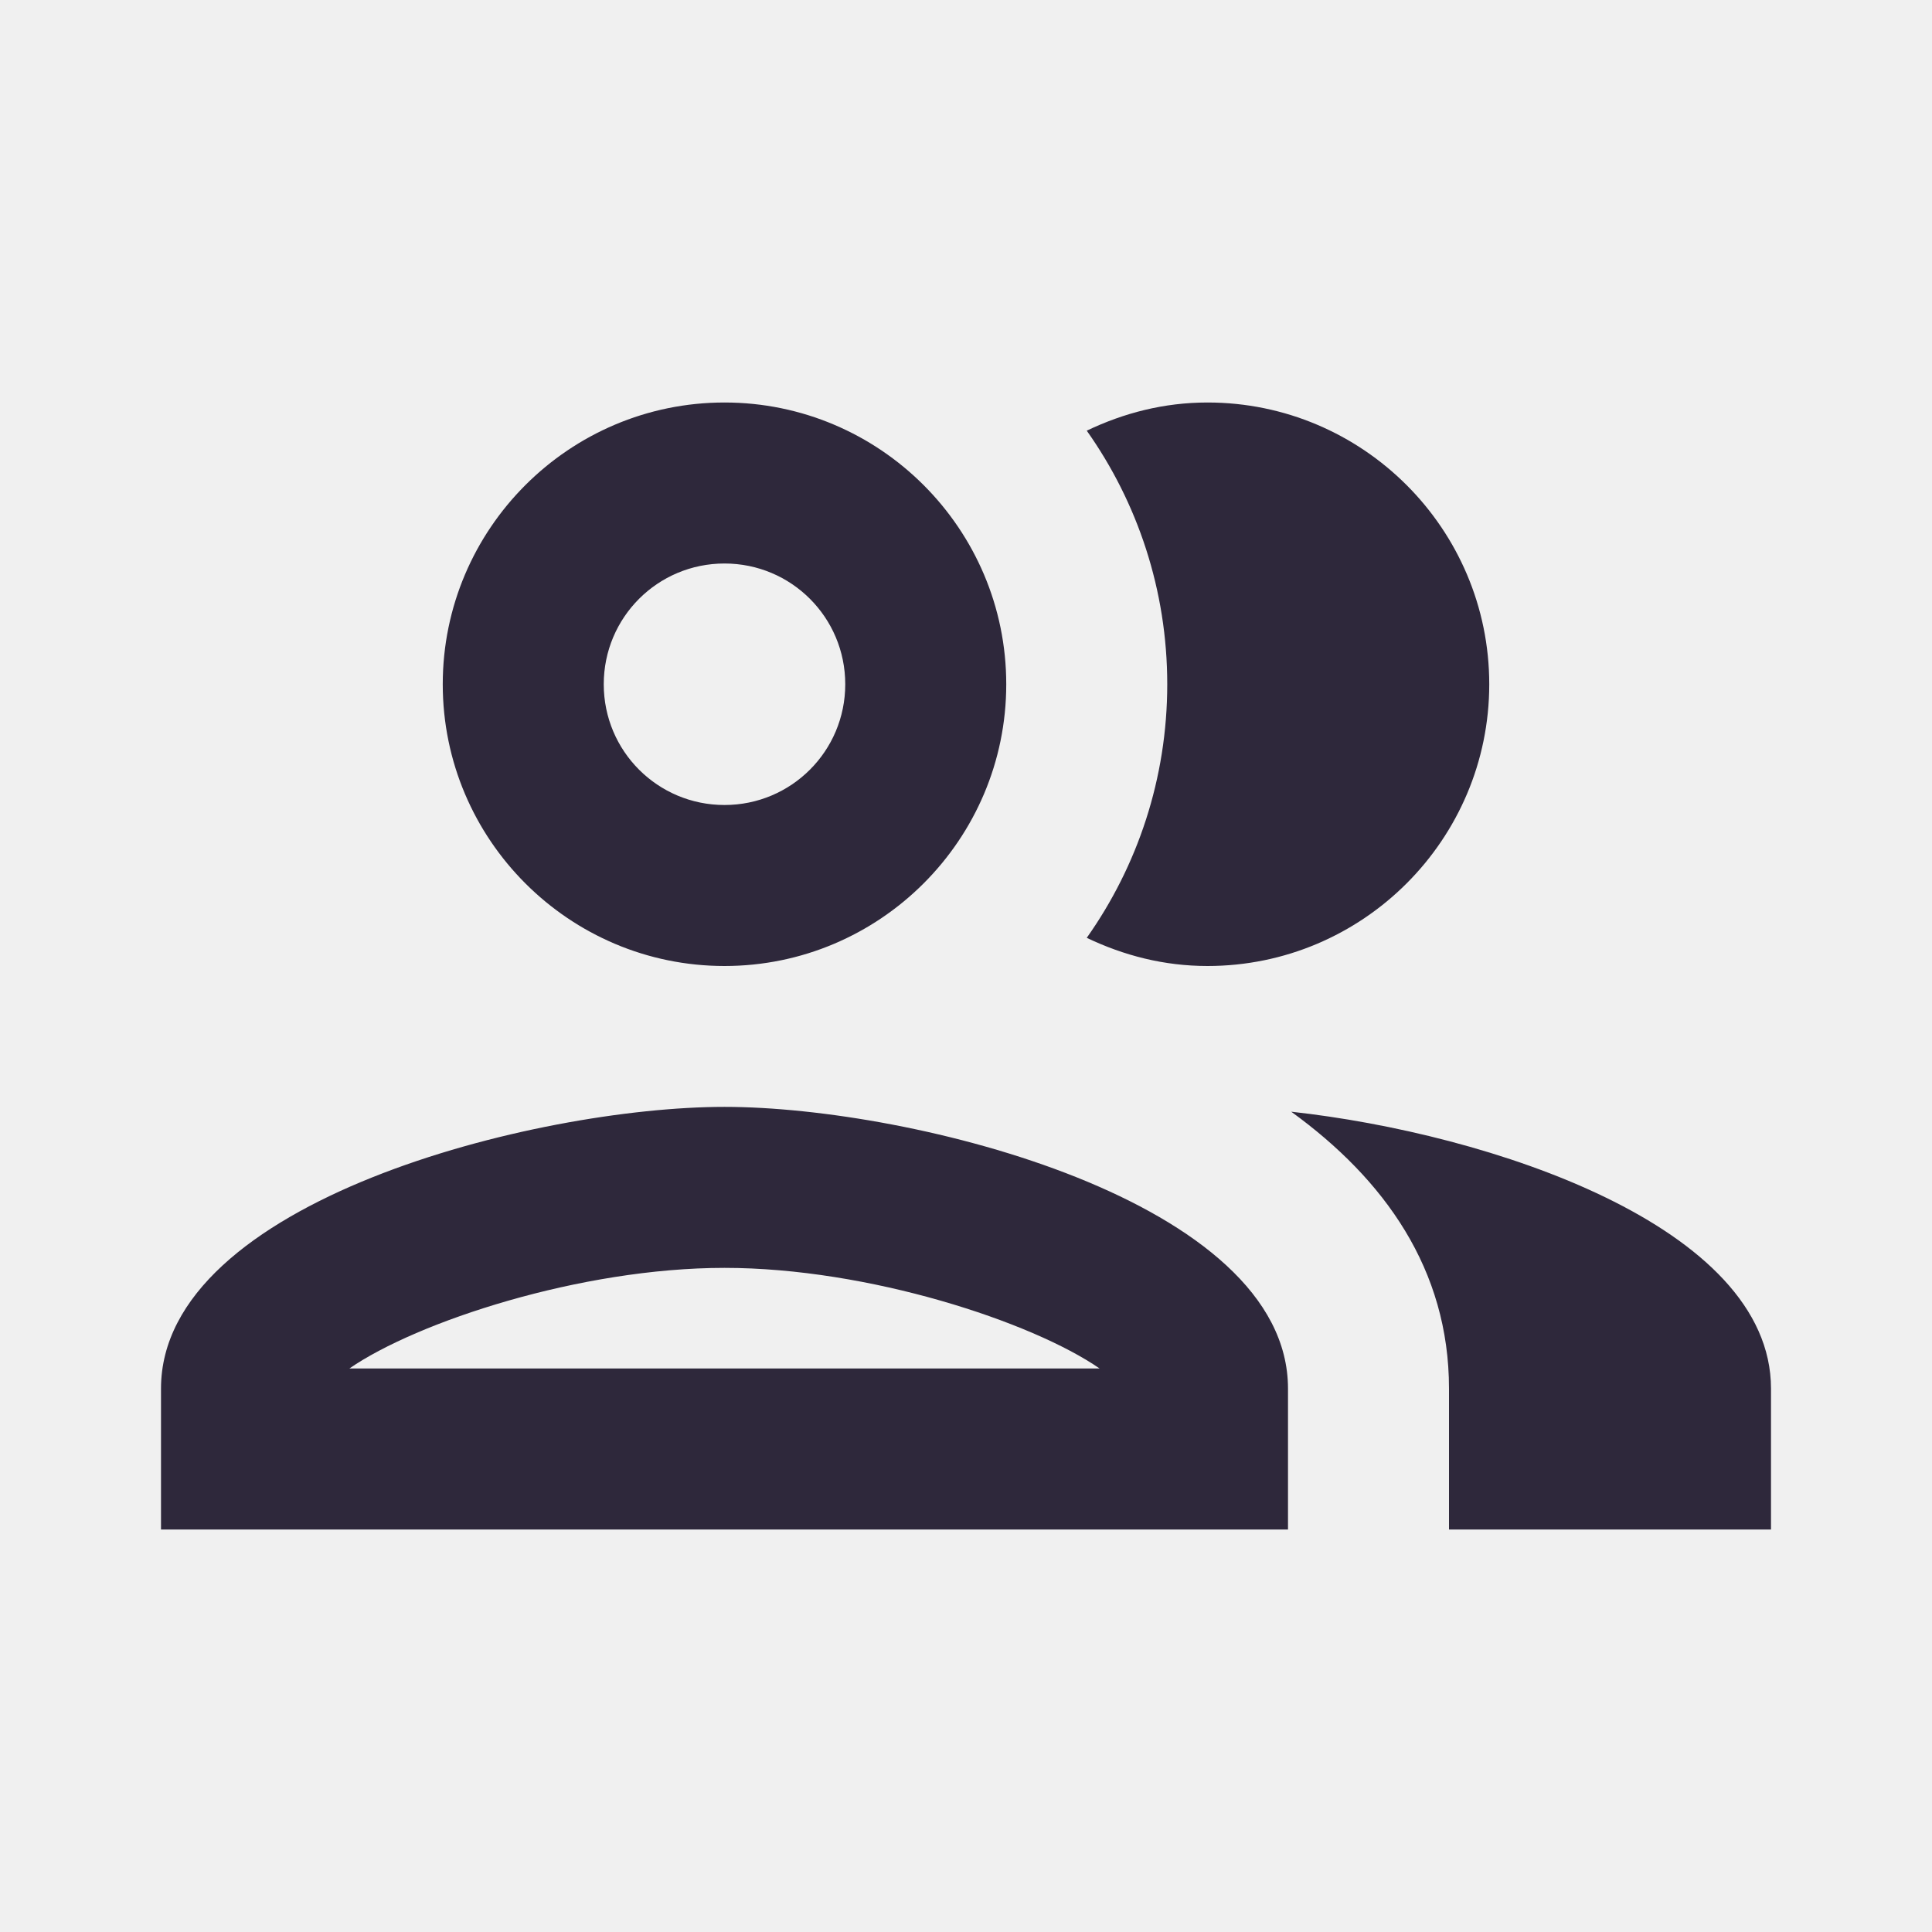
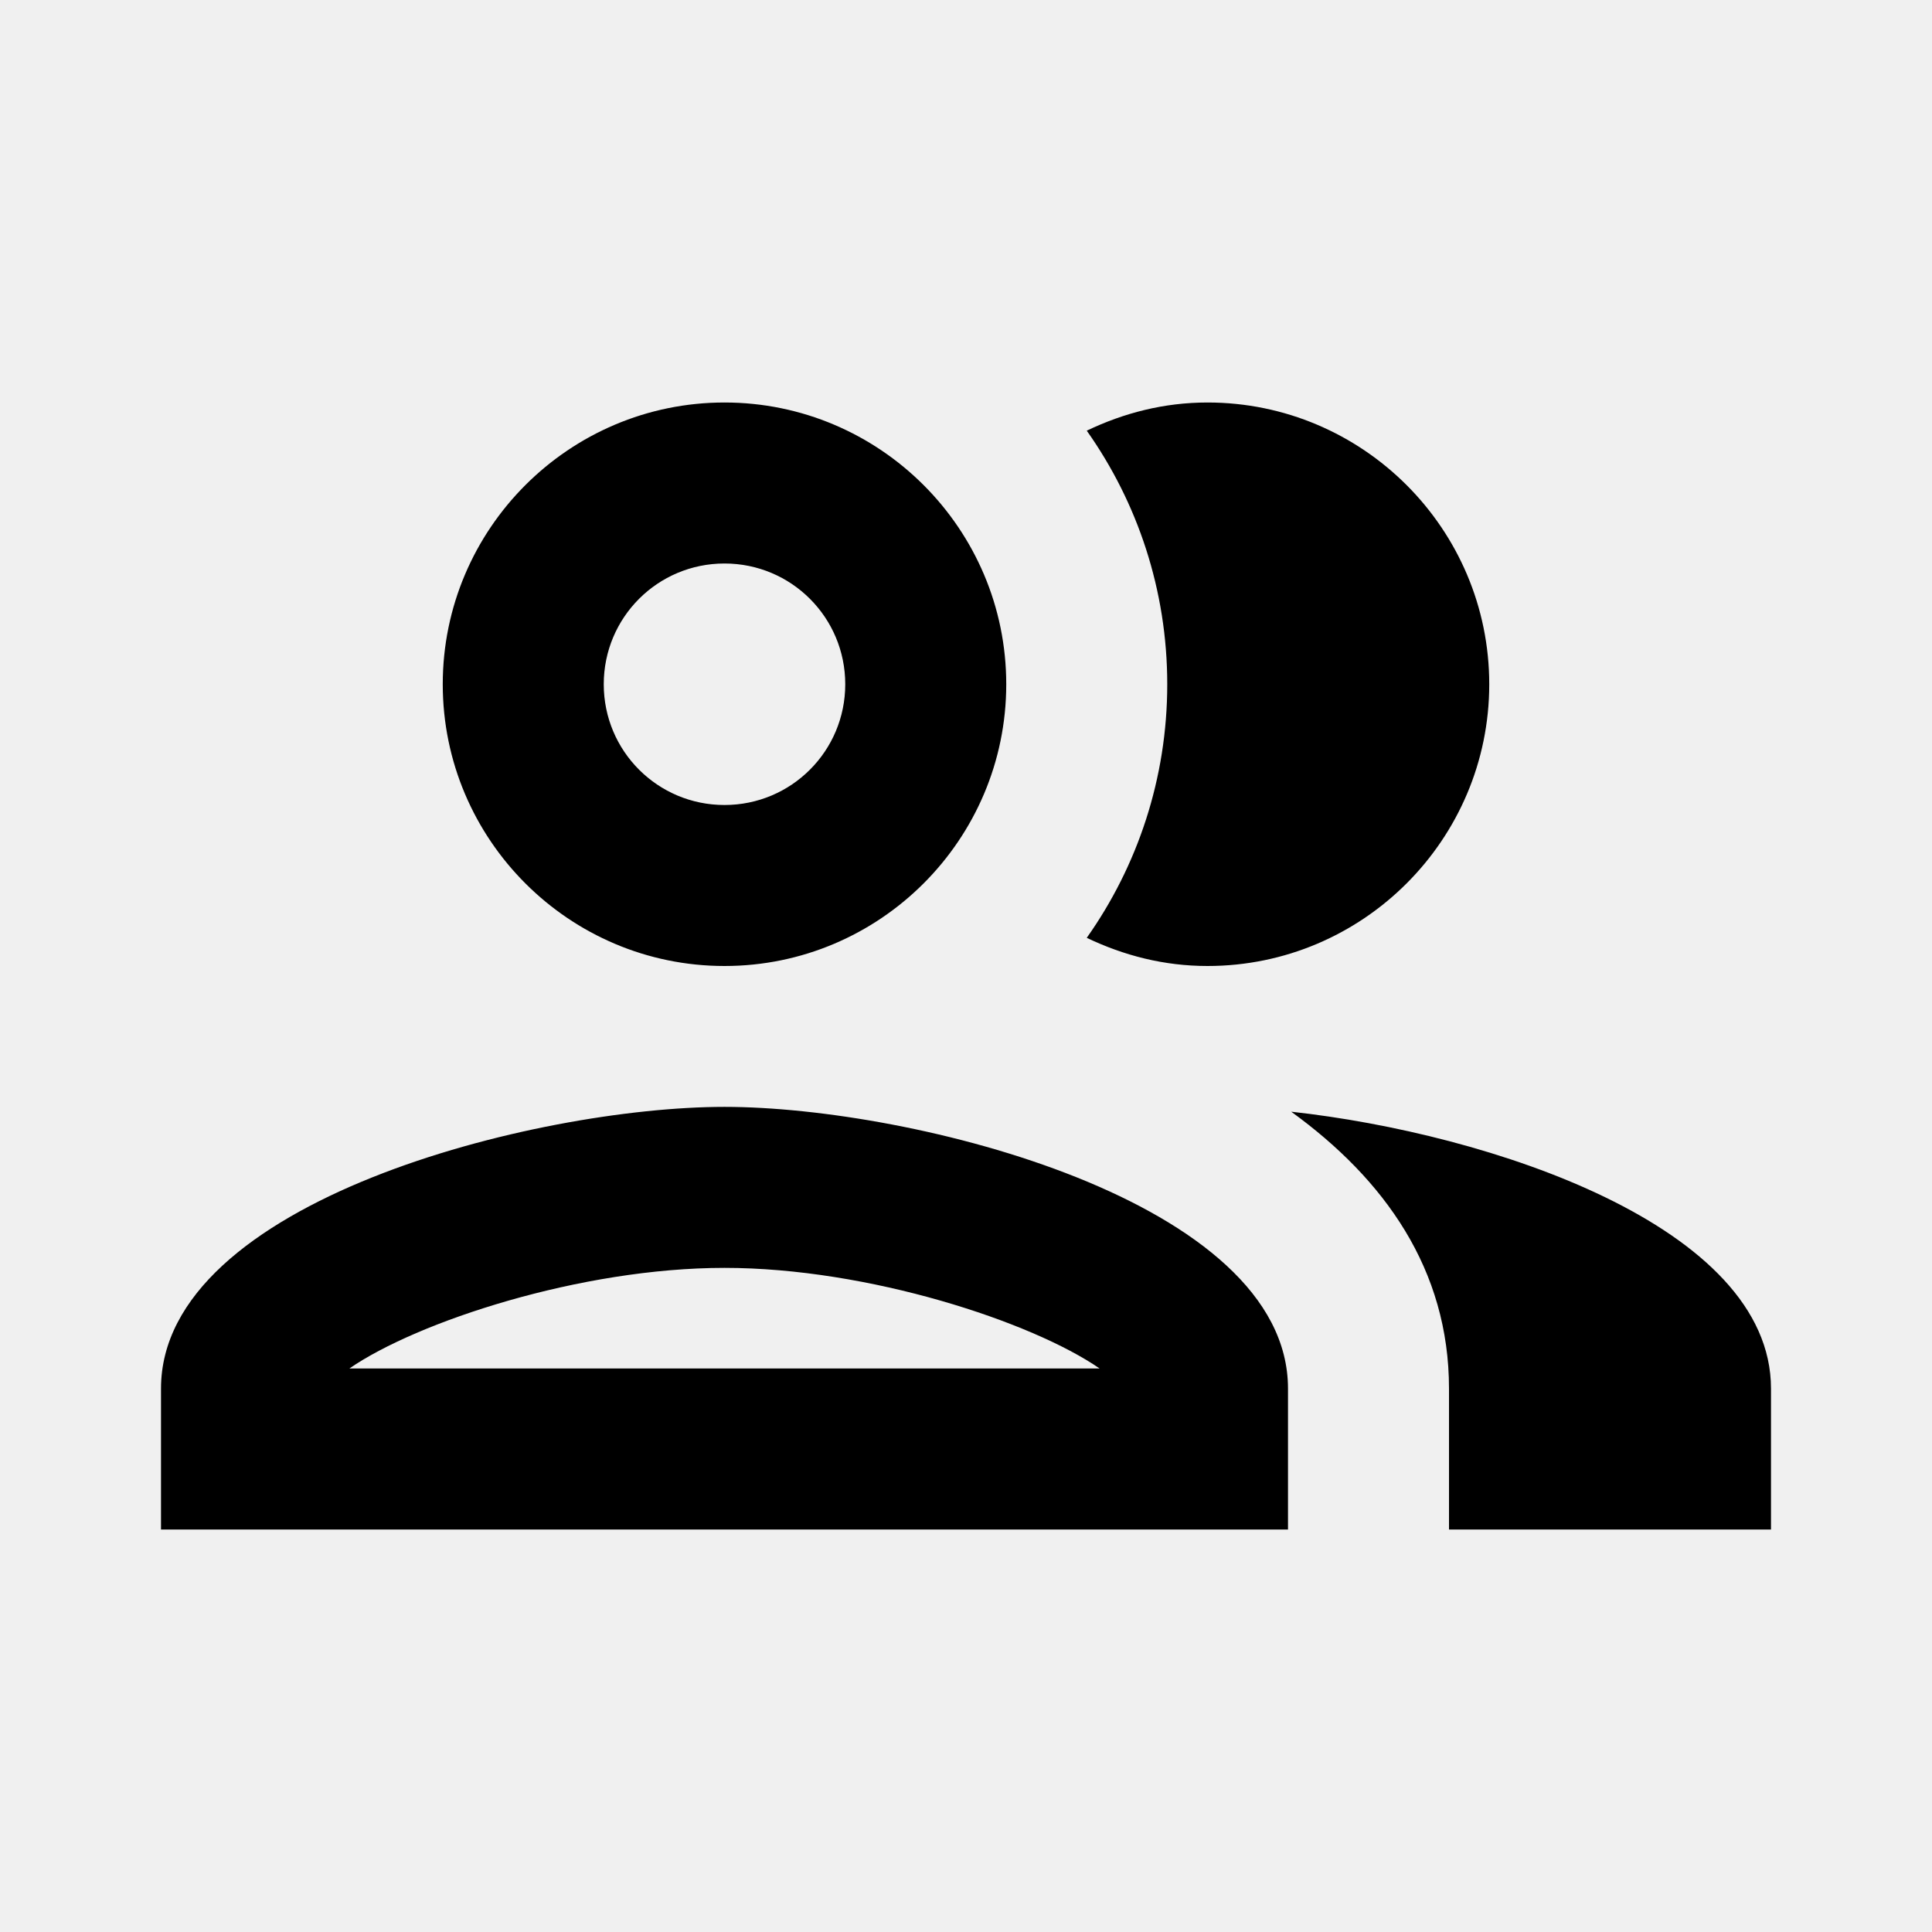
<svg xmlns="http://www.w3.org/2000/svg" width="24" height="24" viewBox="0 0 24 24" fill="none">
  <g clip-path="url(#clip0_303_502)">
-     <path d="M9 13.75C6.66 13.75 2 14.92 2 17.25V19H16V17.25C16 14.92 11.34 13.75 9 13.75ZM4.34 17C5.18 16.42 7.21 15.75 9 15.75C10.79 15.75 12.82 16.42 13.66 17H4.34ZM9 12C10.93 12 12.5 10.43 12.5 8.5C12.5 6.57 10.93 5 9 5C7.07 5 5.5 6.57 5.5 8.5C5.5 10.43 7.07 12 9 12ZM9 7C9.83 7 10.5 7.67 10.5 8.5C10.5 9.33 9.83 10 9 10C8.17 10 7.5 9.33 7.5 8.5C7.5 7.67 8.17 7 9 7ZM16.04 13.81C17.2 14.65 18 15.77 18 17.25V19H22V17.25C22 15.23 18.5 14.08 16.04 13.81ZM15 12C16.93 12 18.5 10.43 18.5 8.5C18.5 6.57 16.93 5 15 5C14.46 5 13.96 5.13 13.5 5.35C14.13 6.24 14.5 7.33 14.5 8.5C14.5 9.67 14.13 10.76 13.5 11.65C13.96 11.87 14.46 12 15 12Z" fill="#2E283B" />
+     <path d="M9 13.75C6.66 13.75 2 14.92 2 17.25V19H16V17.25C16 14.92 11.34 13.75 9 13.75ZM4.34 17C5.18 16.42 7.21 15.75 9 15.75C10.79 15.75 12.82 16.42 13.66 17H4.34ZM9 12C10.93 12 12.5 10.43 12.5 8.5C12.5 6.57 10.93 5 9 5C7.07 5 5.5 6.57 5.5 8.5C5.5 10.43 7.07 12 9 12ZM9 7C9.83 7 10.5 7.67 10.5 8.5C10.5 9.33 9.83 10 9 10C8.17 10 7.5 9.33 7.5 8.5C7.5 7.67 8.17 7 9 7ZM16.04 13.81C17.2 14.65 18 15.77 18 17.25V19H22V17.25C22 15.23 18.5 14.08 16.04 13.81ZM15 12C16.93 12 18.5 10.43 18.5 8.5C18.5 6.57 16.93 5 15 5C14.46 5 13.96 5.13 13.5 5.35C14.13 6.24 14.5 7.33 14.5 8.5C14.5 9.67 14.13 10.76 13.5 11.65C13.96 11.87 14.46 12 15 12Z" fill="#000" />
  </g>
  <defs>
    <clipPath id="clip0_303_502">
      <rect width="24" height="24" fill="white" />
    </clipPath>
  </defs>
</svg>
